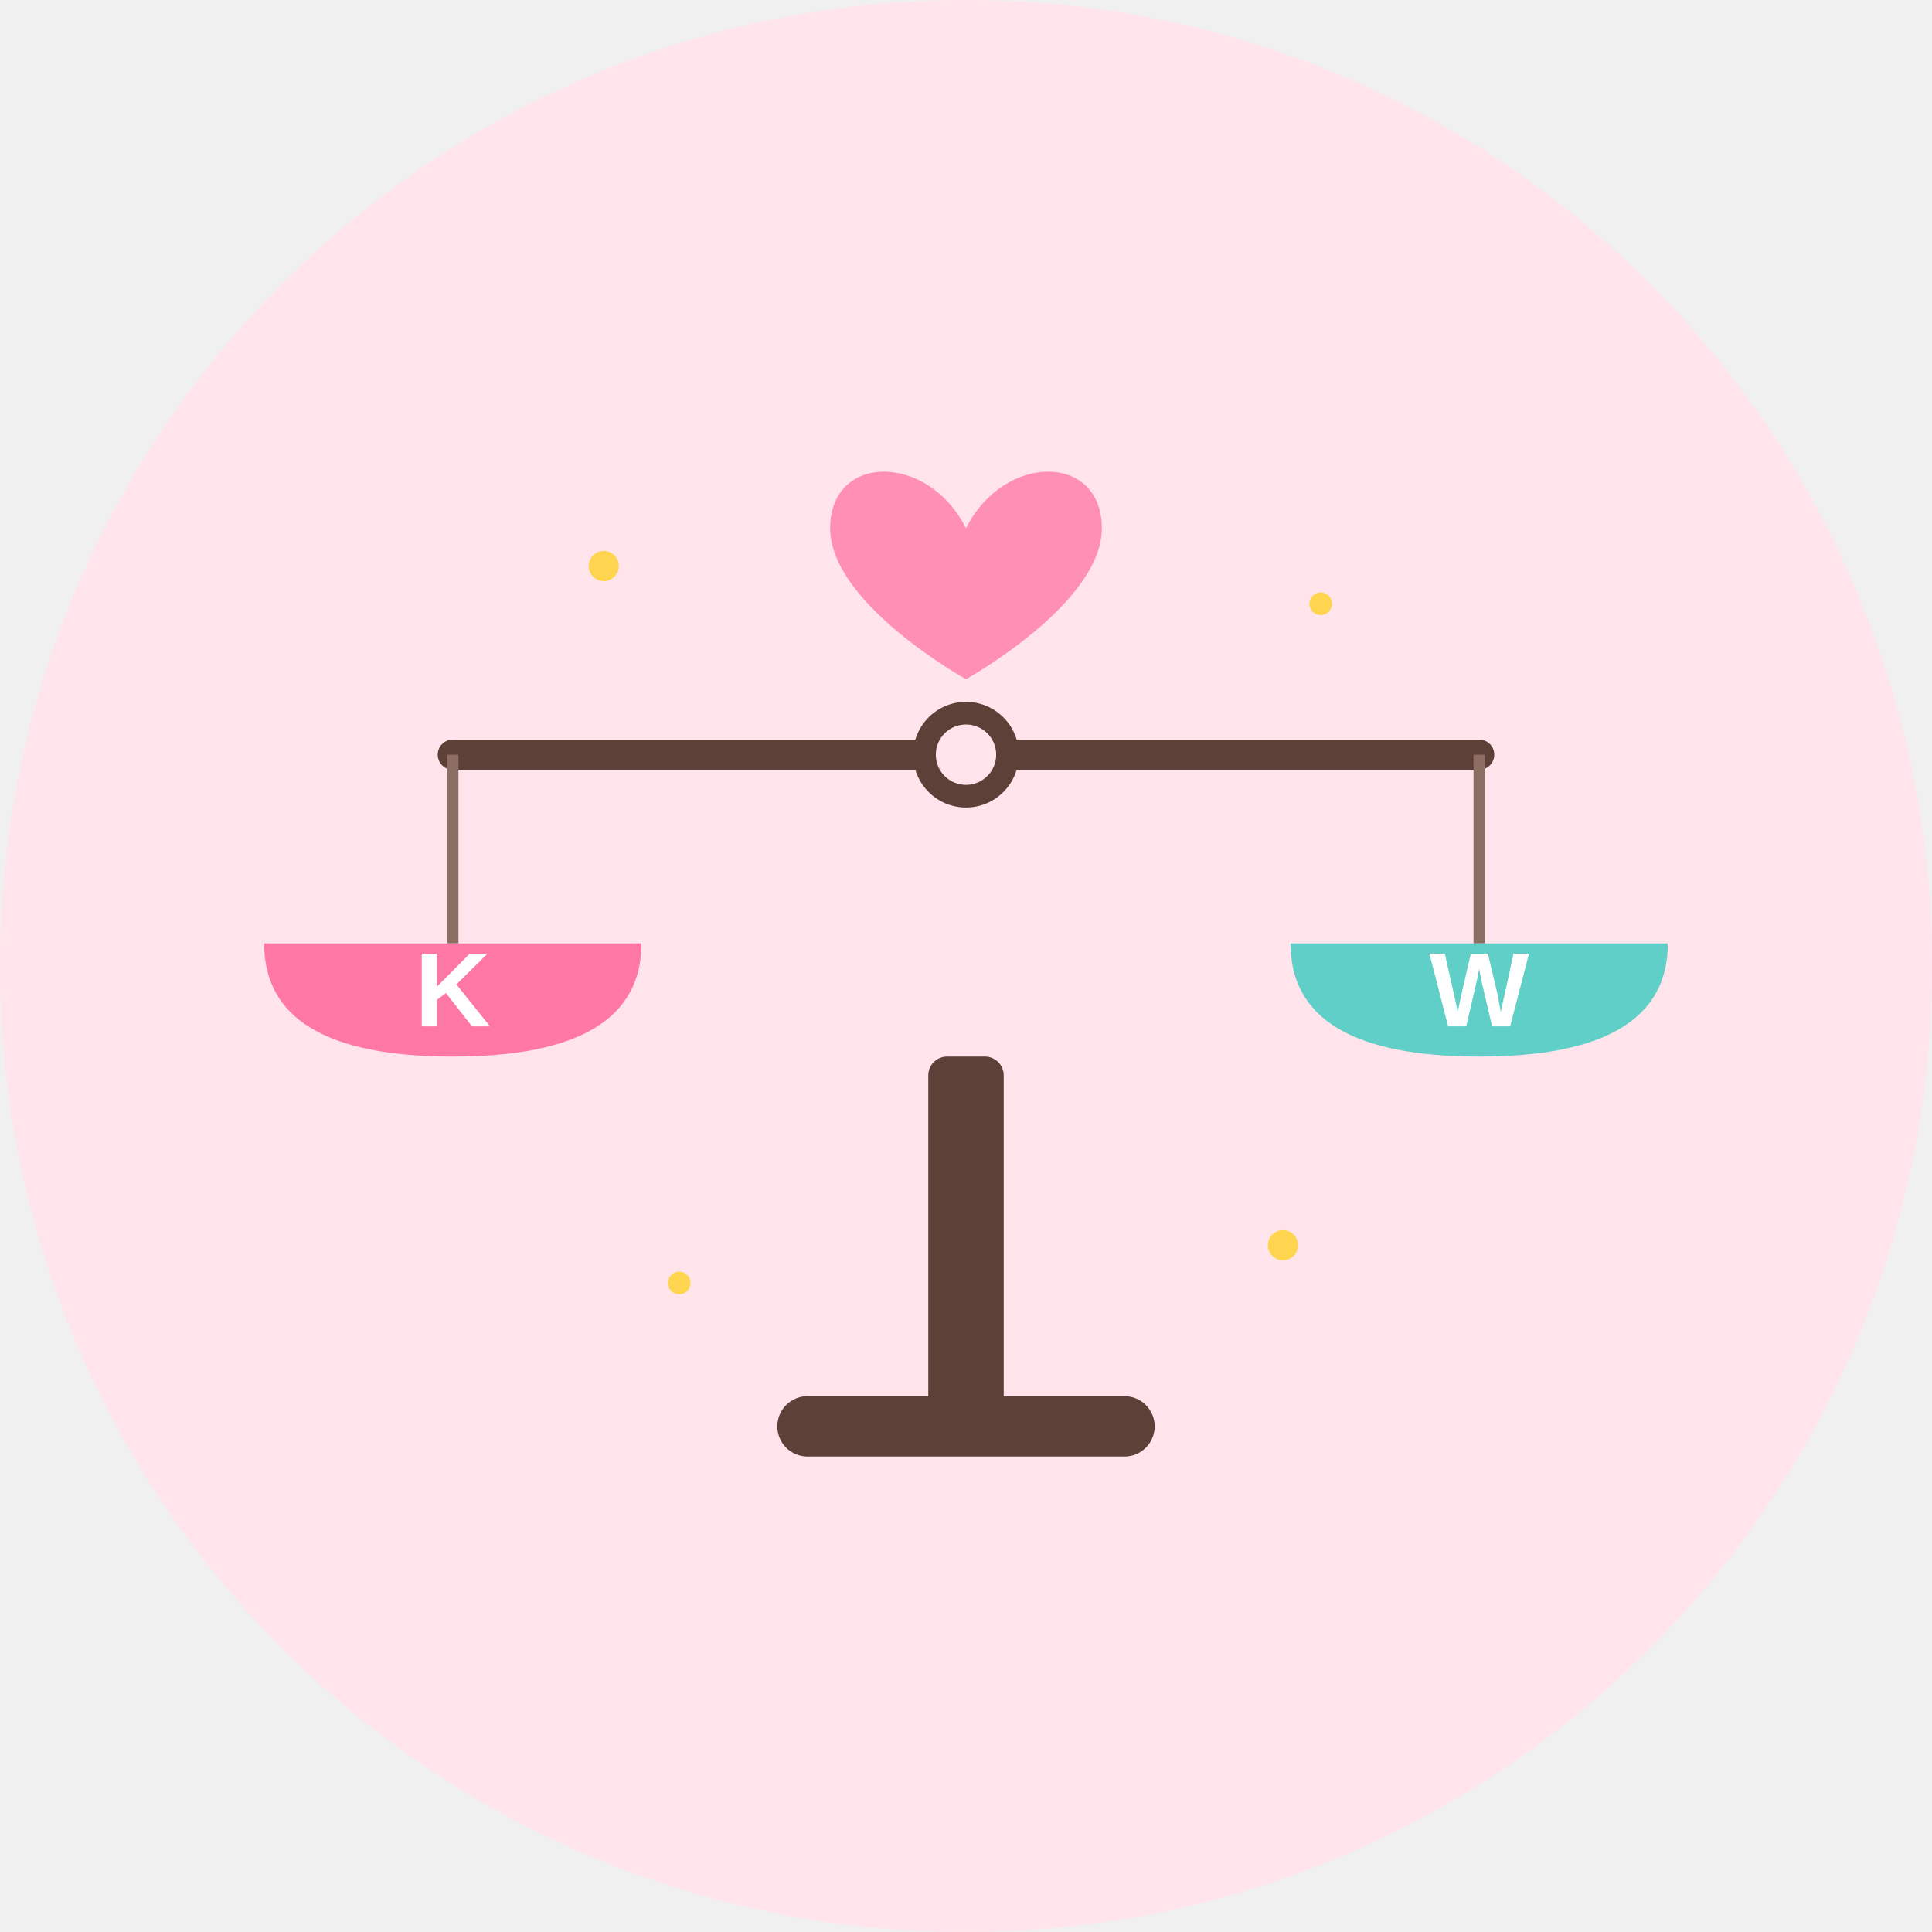
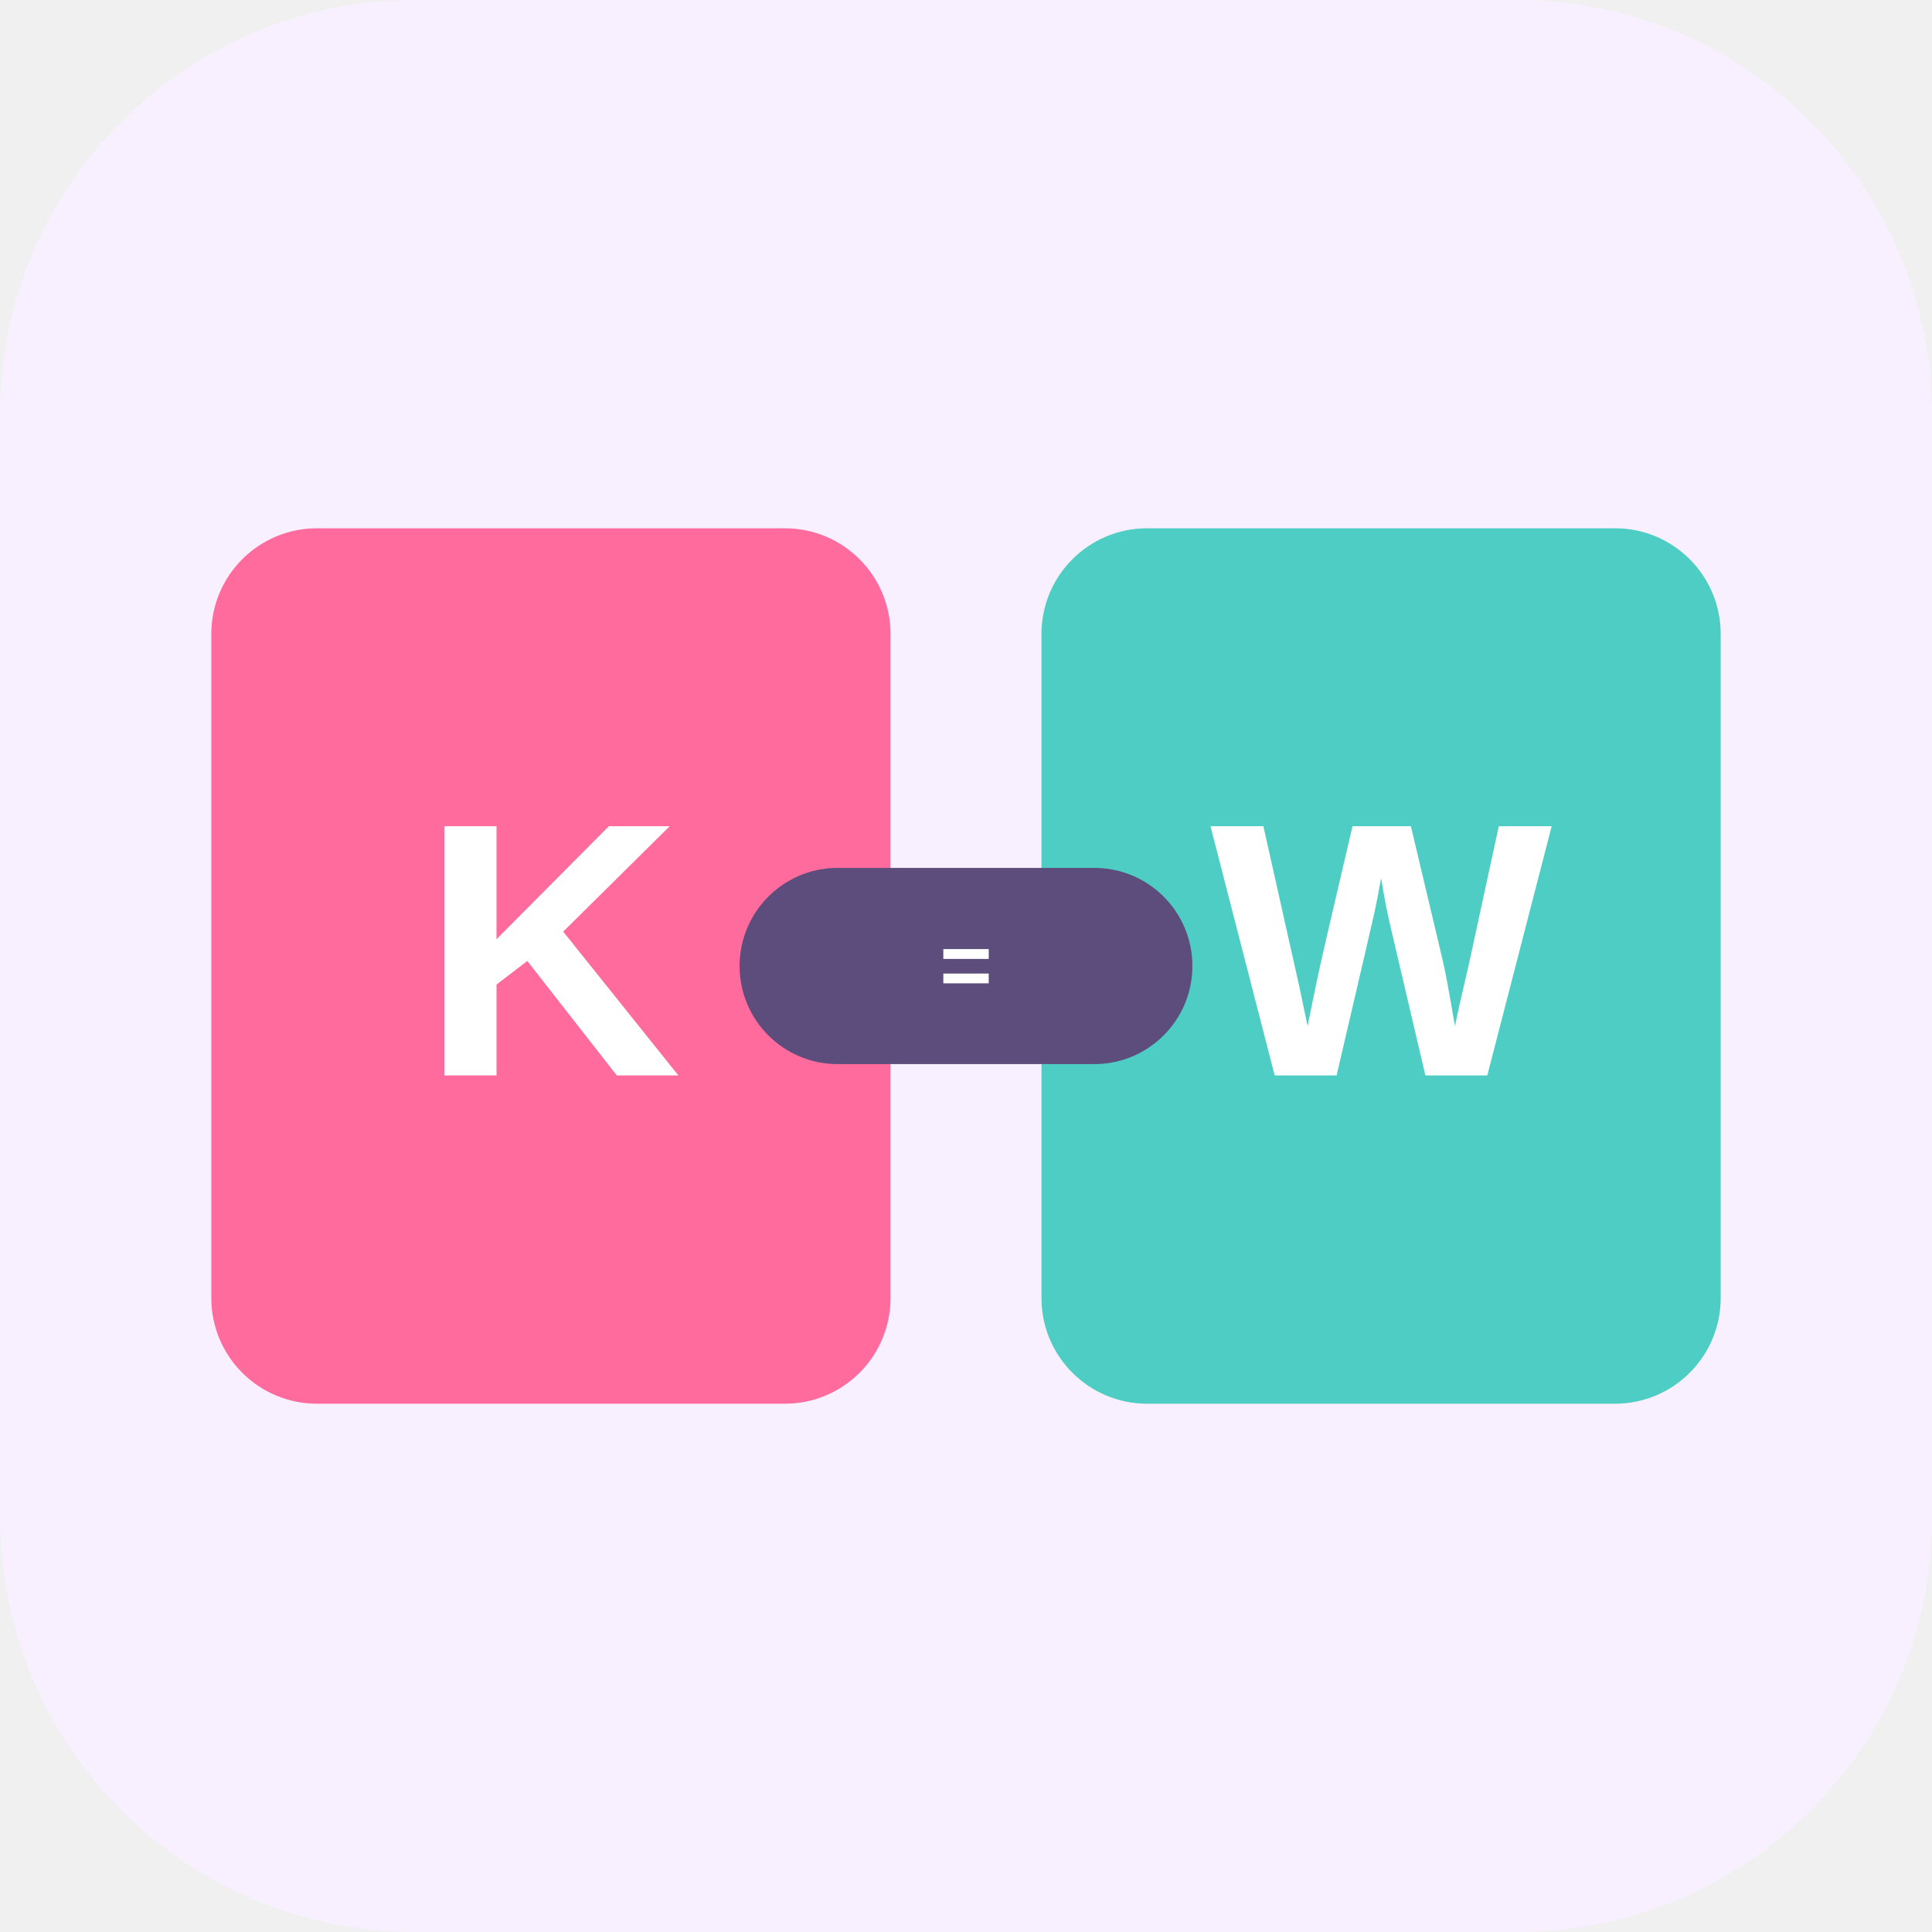
<svg xmlns="http://www.w3.org/2000/svg" viewBox="0 0 512 512">
-   <circle cx="256" cy="256" r="256" fill="#FFE4EC" />
-   <rect x="246" y="280" width="20" height="100" rx="5" fill="#5D4037" />
-   <rect x="206" y="370" width="100" height="16" rx="8" fill="#5D4037" />
-   <line x1="120" y1="200" x2="392" y2="200" stroke="#5D4037" stroke-width="8" stroke-linecap="round" />
-   <circle cx="256" cy="200" r="14" fill="#5D4037" />
-   <circle cx="256" cy="200" r="8" fill="#FFE4EC" />
-   <line x1="120" y1="200" x2="120" y2="250" stroke="#8D6E63" stroke-width="3" />
-   <path d="M 70 250 Q 70 280 120 280 Q 170 280 170 250 Z" fill="#FF6B9D" opacity="0.9" />
-   <text x="120" y="272" text-anchor="middle" fill="white" font-size="28" font-weight="bold" font-family="Arial">K</text>
-   <line x1="392" y1="200" x2="392" y2="250" stroke="#8D6E63" stroke-width="3" />
-   <path d="M 342 250 Q 342 280 392 280 Q 442 280 442 250 Z" fill="#4ECDC4" opacity="0.9" />
-   <text x="392" y="272" text-anchor="middle" fill="white" font-size="28" font-weight="bold" font-family="Arial">W</text>
-   <path d="M 256 140 C 246 120, 220 120, 220 140 C 220 160, 256 180, 256 180 C 256 180, 292 160, 292 140 C 292 120, 266 120, 256 140 Z" fill="#FF6B9D" opacity="0.7" />
-   <circle cx="160" cy="150" r="4" fill="#FFD54F" />
-   <circle cx="350" cy="160" r="3" fill="#FFD54F" />
-   <circle cx="180" cy="340" r="3" fill="#FFD54F" />
-   <circle cx="340" cy="330" r="4" fill="#FFD54F" />
+   <rect width="512" height="512" rx="110" fill="#F8F0FF" />
+   <rect x="56" y="140" width="180" height="232" rx="28" fill="#FF6B9D" />
+   <text x="146" y="285" text-anchor="middle" fill="white" font-size="96" font-weight="700" font-family="system-ui, Arial">K</text>
+   <rect x="276" y="140" width="180" height="232" rx="28" fill="#4ECDC4" />
+   <text x="366" y="285" text-anchor="middle" fill="white" font-size="96" font-weight="700" font-family="system-ui, Arial">W</text>
+   <rect x="196" y="230" width="120" height="52" rx="26" fill="#5C4D7D" />
+   <text x="256" y="264" text-anchor="middle" fill="white" font-size="24" font-weight="700" font-family="system-ui, Arial">=</text>
</svg>
